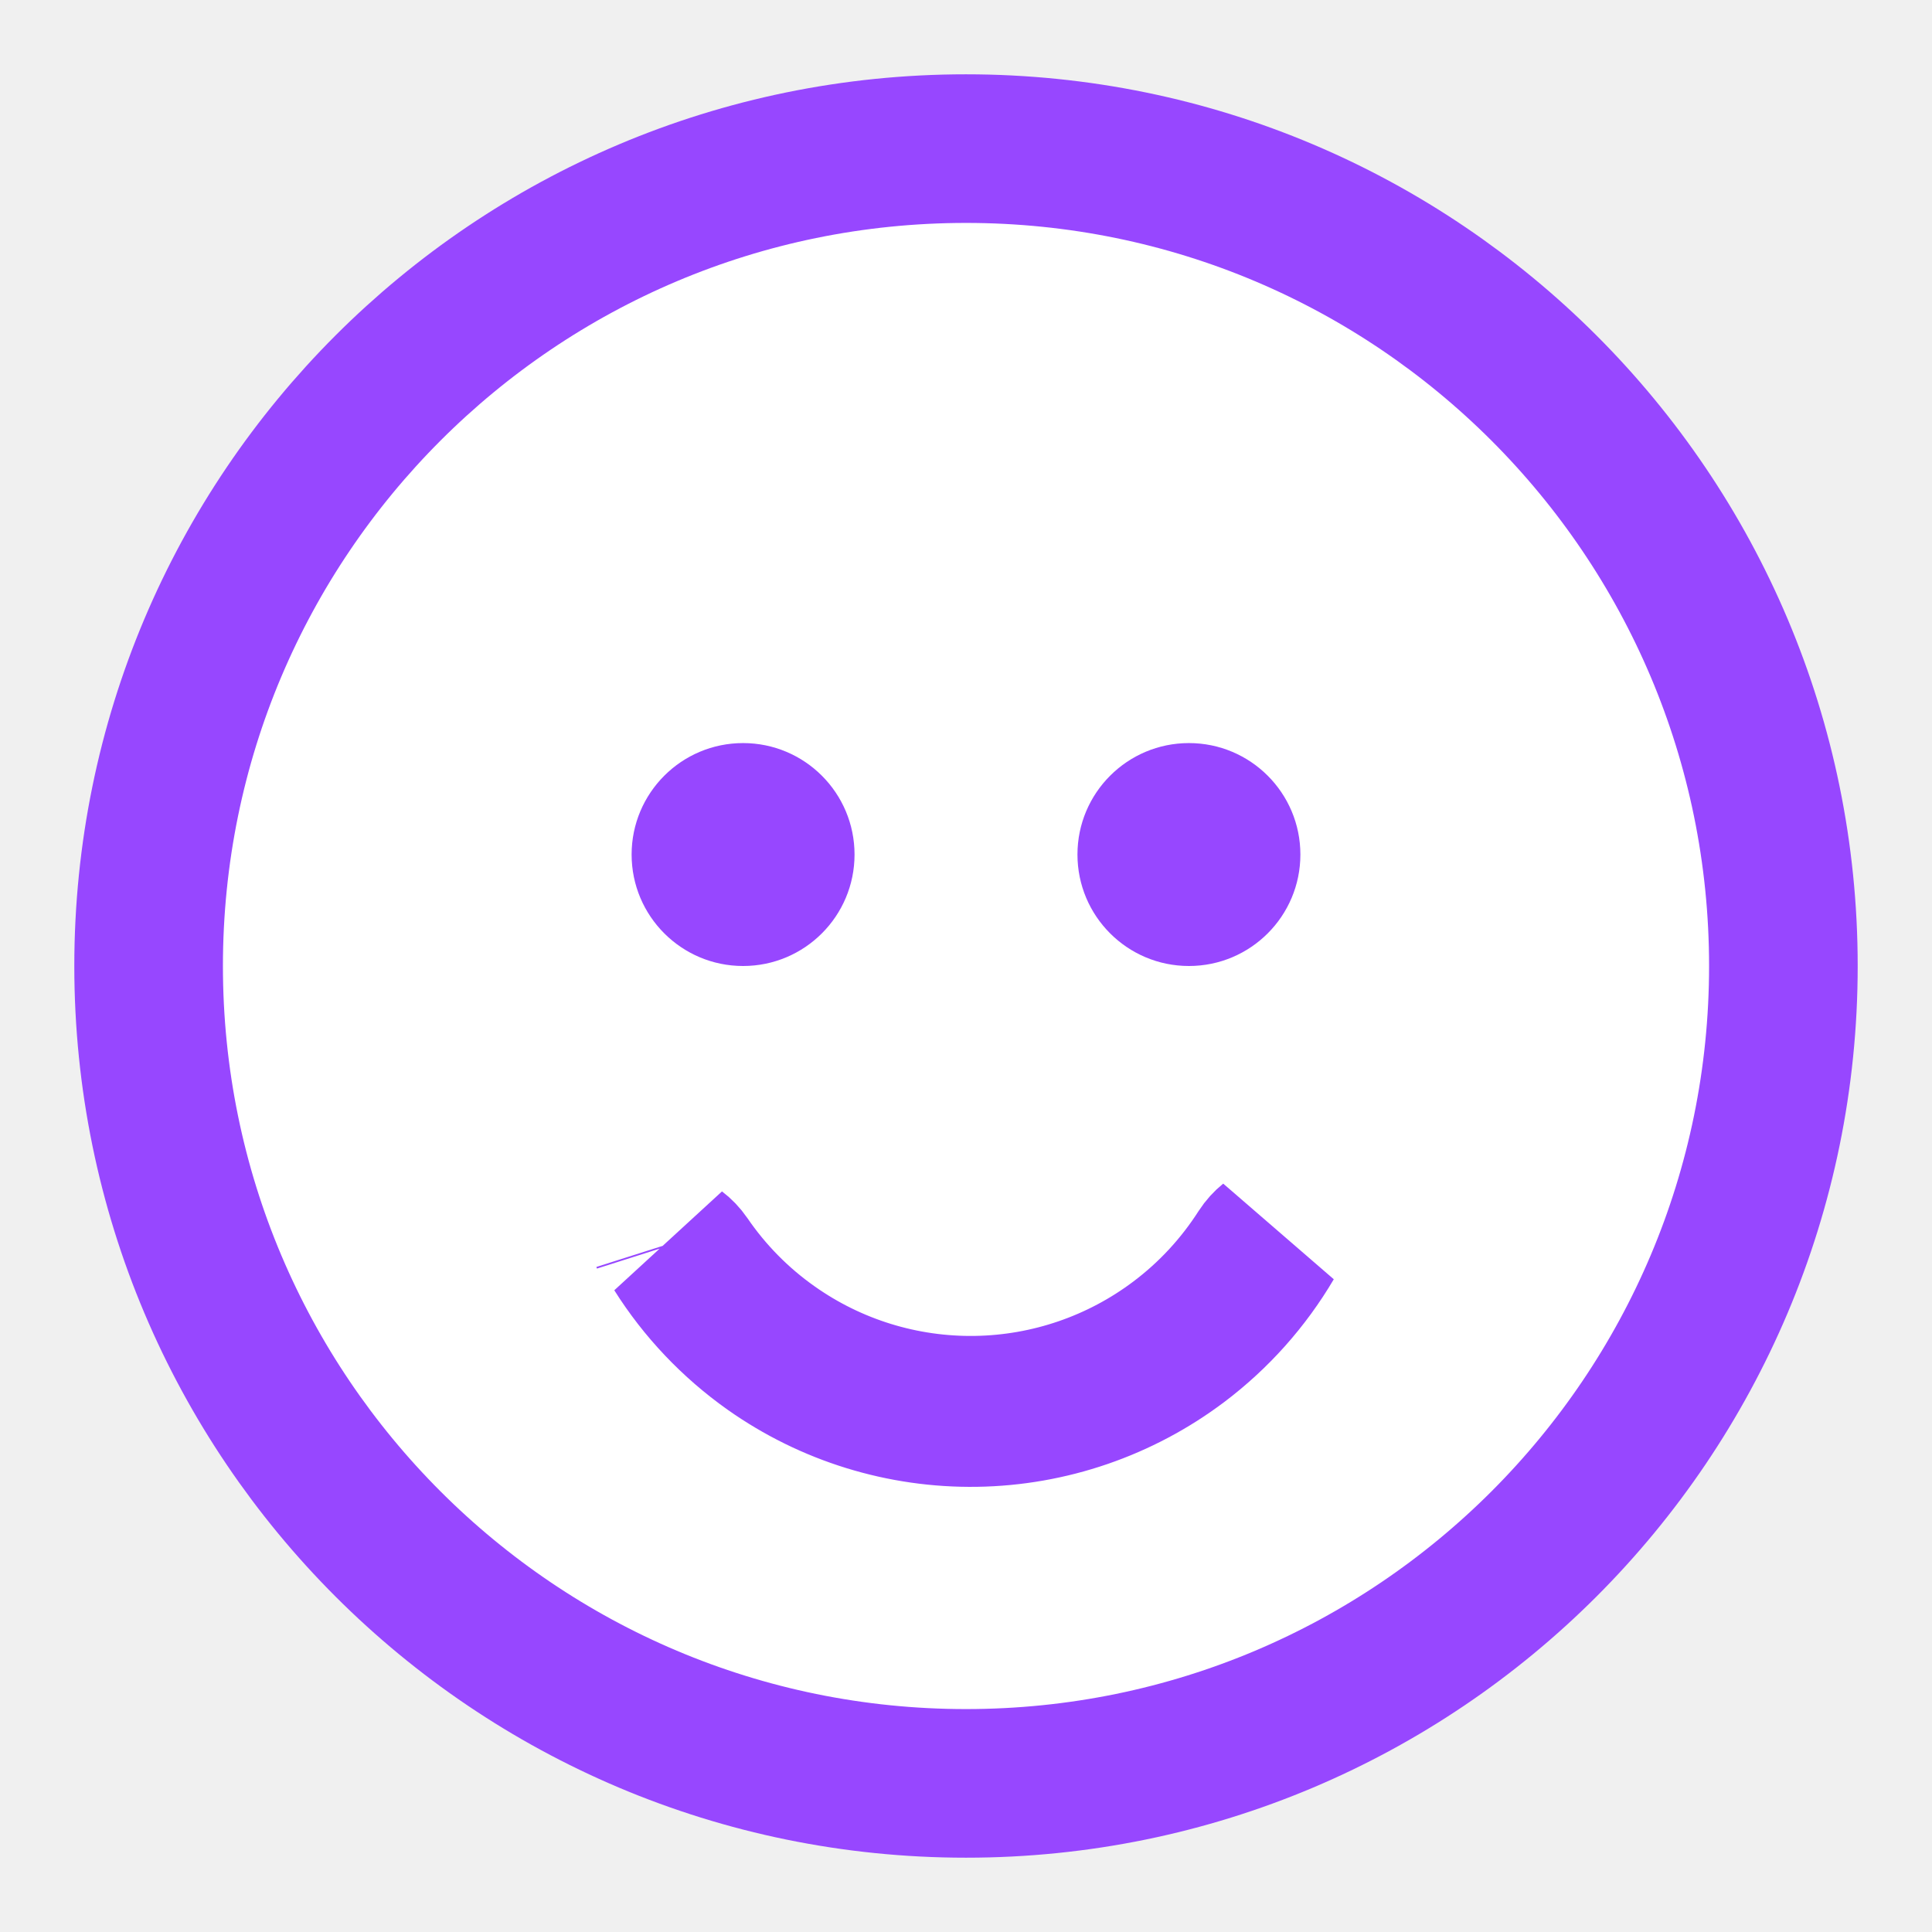
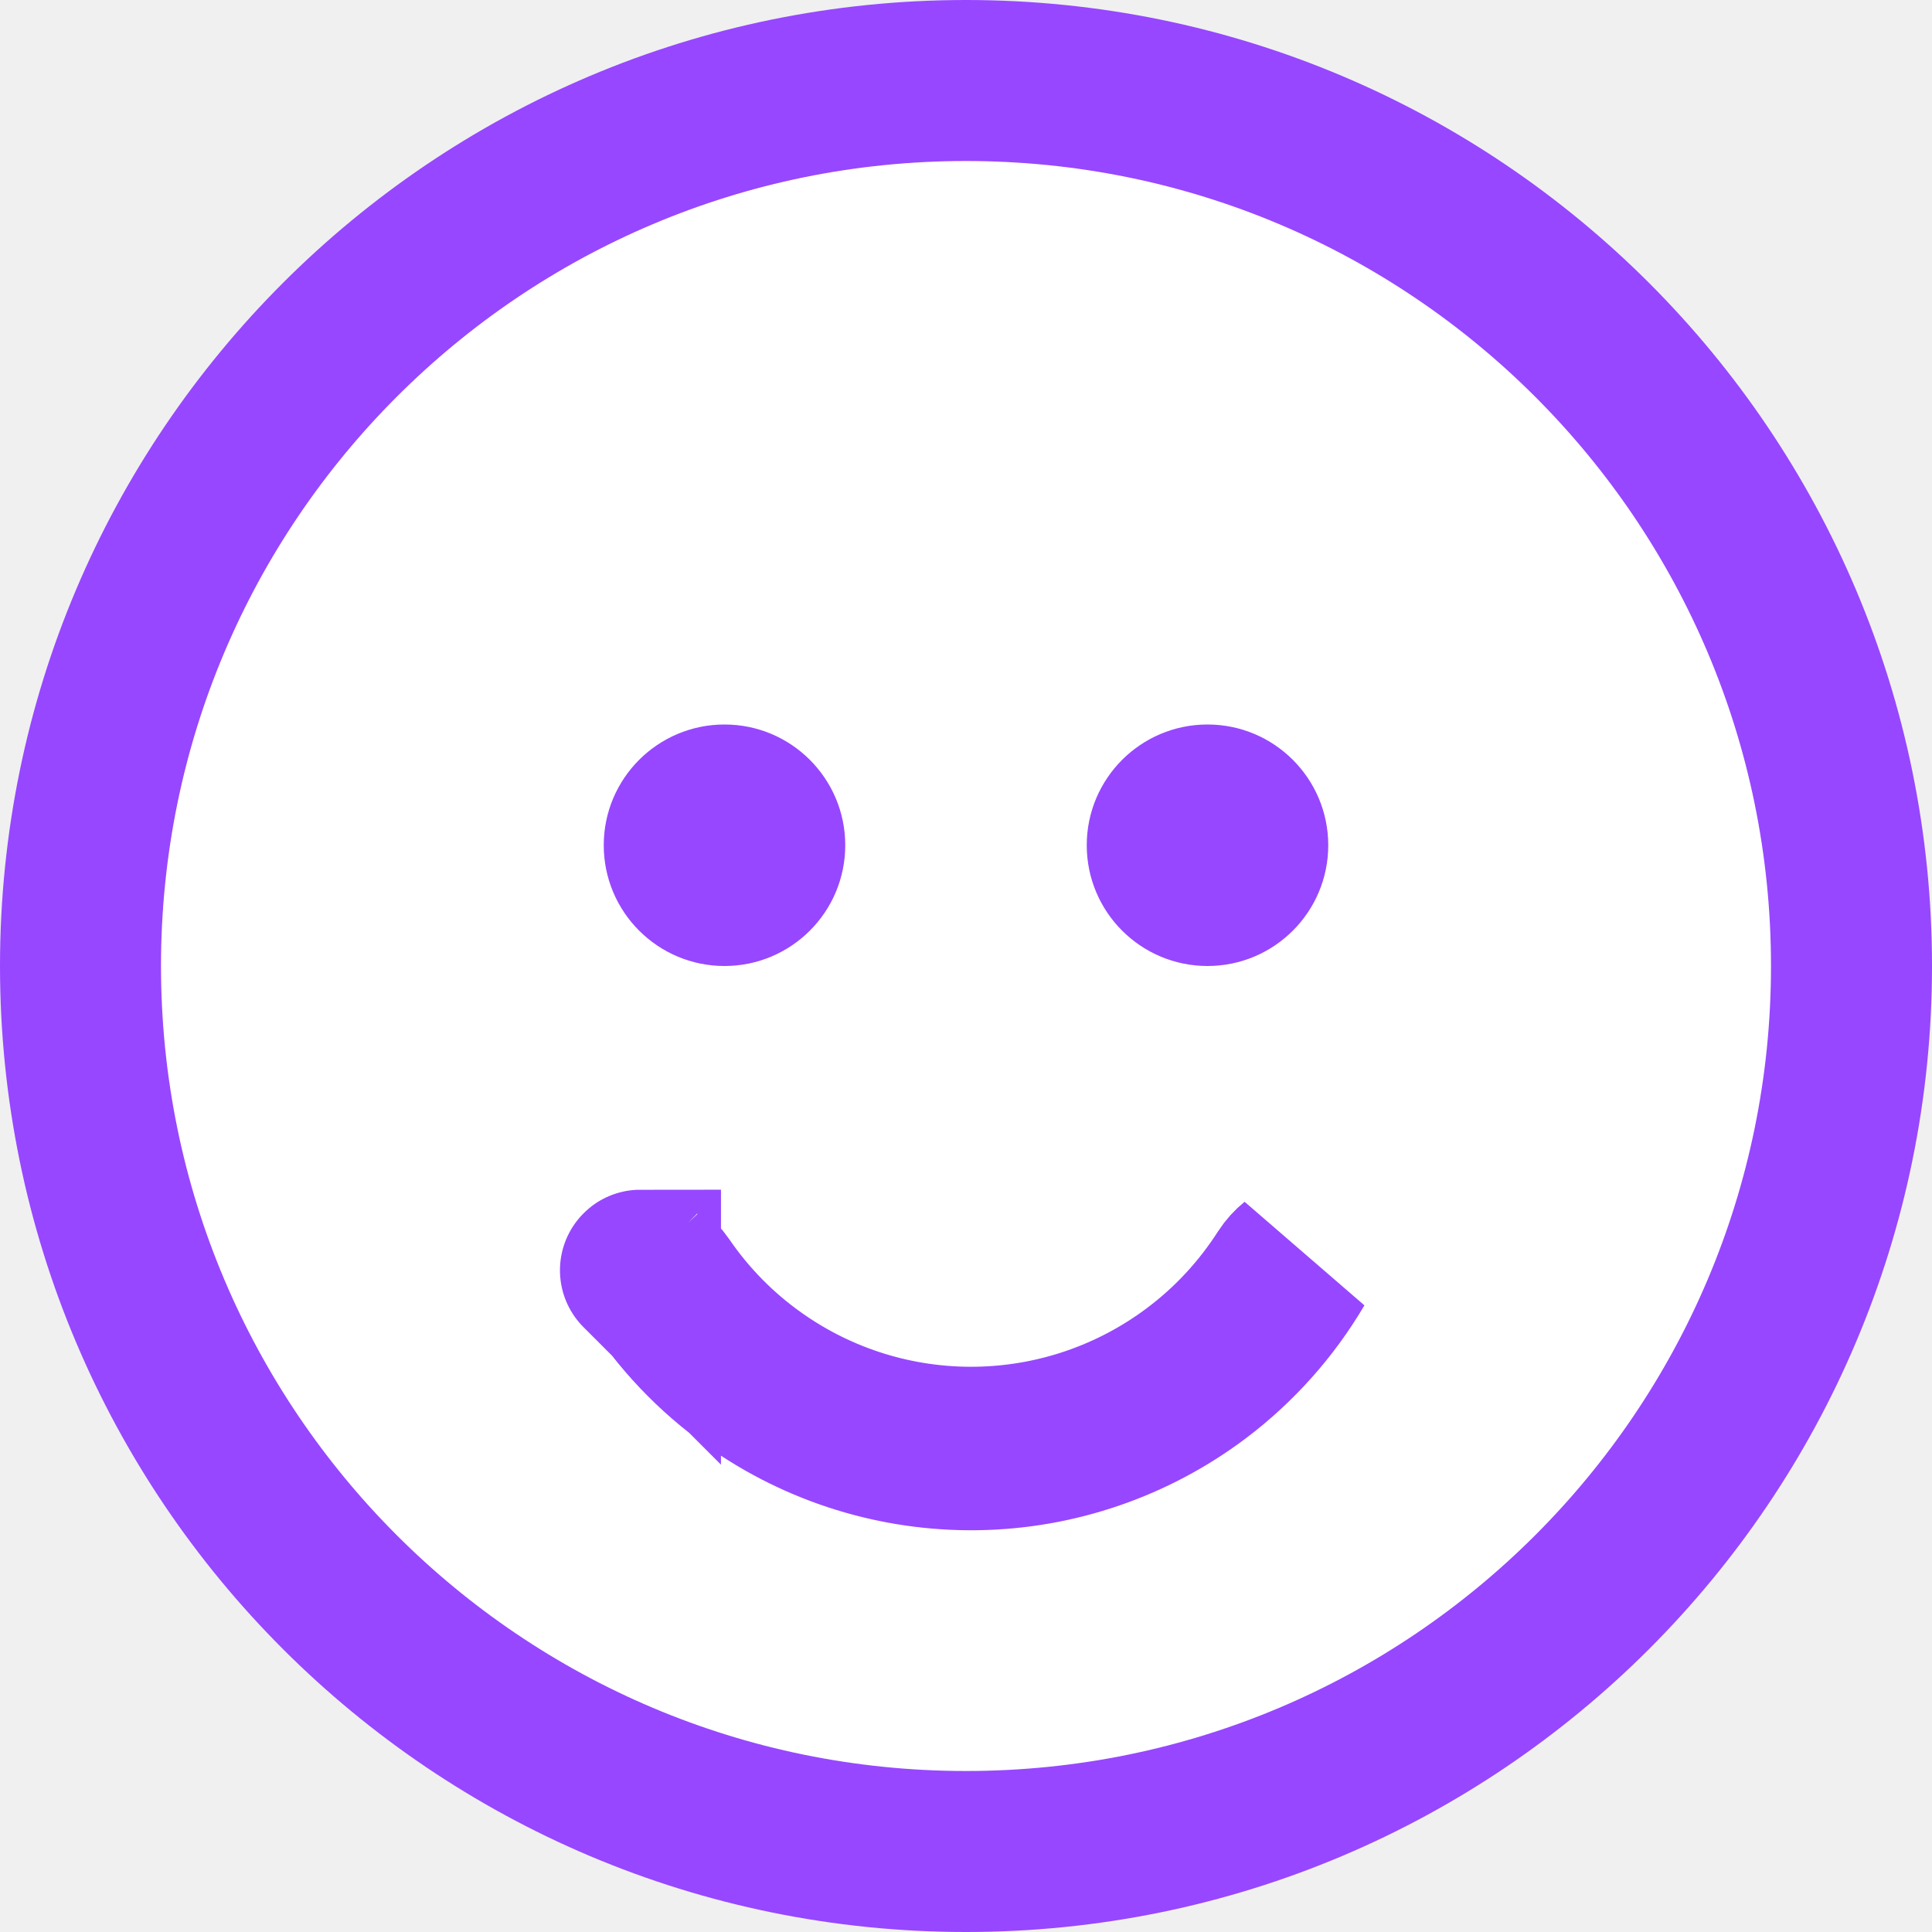
- <svg xmlns="http://www.w3.org/2000/svg" width="26" height="26" viewBox="0 0 26 26" fill="none">
-   <circle cx="13" cy="13" r="11" fill="white" stroke="#9747FF" stroke-width="2" />
-   <circle cx="10" cy="11.5" r="1.5" fill="#9747FF" />
-   <circle cx="16" cy="11.5" r="1.5" fill="#9747FF" />
-   <path d="M8.986 16.769L8.979 16.747C8.979 16.747 8.979 16.747 8.979 16.747L8.986 16.769ZM8.986 16.769C8.986 16.769 8.986 16.769 8.986 16.769L8.986 16.769ZM9.113 16.831C9.154 16.862 9.197 16.905 9.234 16.959C9.543 17.411 9.932 17.808 10.386 18.128C11.189 18.696 12.151 18.993 13.134 18.978C14.117 18.963 15.07 18.636 15.855 18.044C16.299 17.71 16.675 17.301 16.971 16.839C17.006 16.785 17.047 16.741 17.088 16.708C16.778 17.234 16.367 17.697 15.874 18.069C15.084 18.664 14.124 18.994 13.135 19.009C12.145 19.024 11.176 18.725 10.368 18.154C9.864 17.797 9.438 17.347 9.113 16.831ZM8.956 16.779C8.956 16.779 8.956 16.779 8.956 16.779C8.956 16.779 8.956 16.779 8.956 16.779Z" fill="white" stroke="#9747FF" stroke-width="2" />
+ <svg xmlns="http://www.w3.org/2000/svg" width="24" height="24" viewBox="0 0 24 24" fill="none">
+   <circle cx="12" cy="12" r="11" fill="white" stroke="#9747FF" stroke-width="2" />
+   <circle cx="9" cy="10.5" r="1.5" fill="#9747FF" />
+   <circle cx="15" cy="10.5" r="1.5" fill="#9747FF" />
+   <path d="M15.971 15.839C16.006 15.785 16.047 15.741 16.088 15.708C15.778 16.234 15.367 16.697 14.874 17.069C14.084 17.664 13.124 17.994 12.135 18.009C11.145 18.024 10.176 17.725 9.368 17.154C8.864 16.797 8.438 16.347 8.113 15.831C8.154 15.862 8.197 15.905 8.234 15.959C8.543 16.411 8.932 16.808 9.386 17.128C10.189 17.696 11.151 17.993 12.134 17.978C13.117 17.963 14.07 17.636 14.855 17.044C15.299 16.71 15.675 16.301 15.971 15.839ZM7.956 15.78C7.955 15.779 7.956 15.779 7.956 15.779C7.956 15.779 7.956 15.78 7.956 15.78Z" fill="white" stroke="#9747FF" stroke-width="2" />
</svg>
